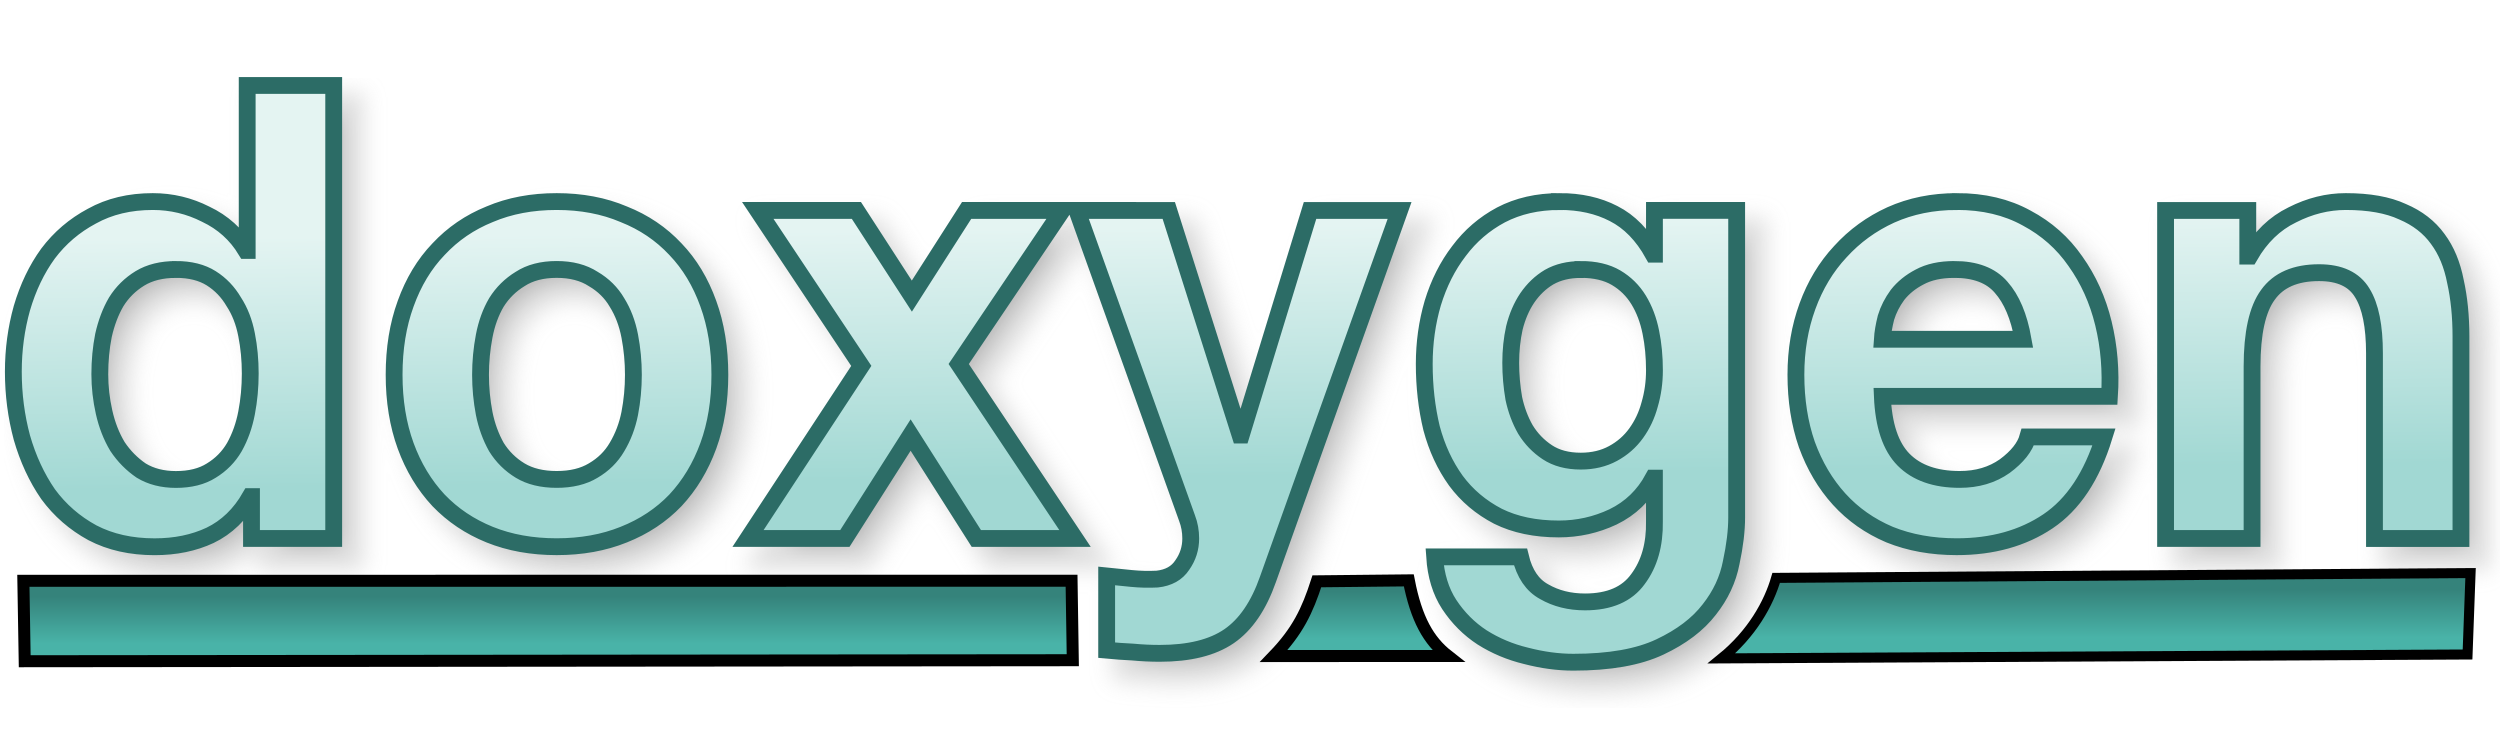
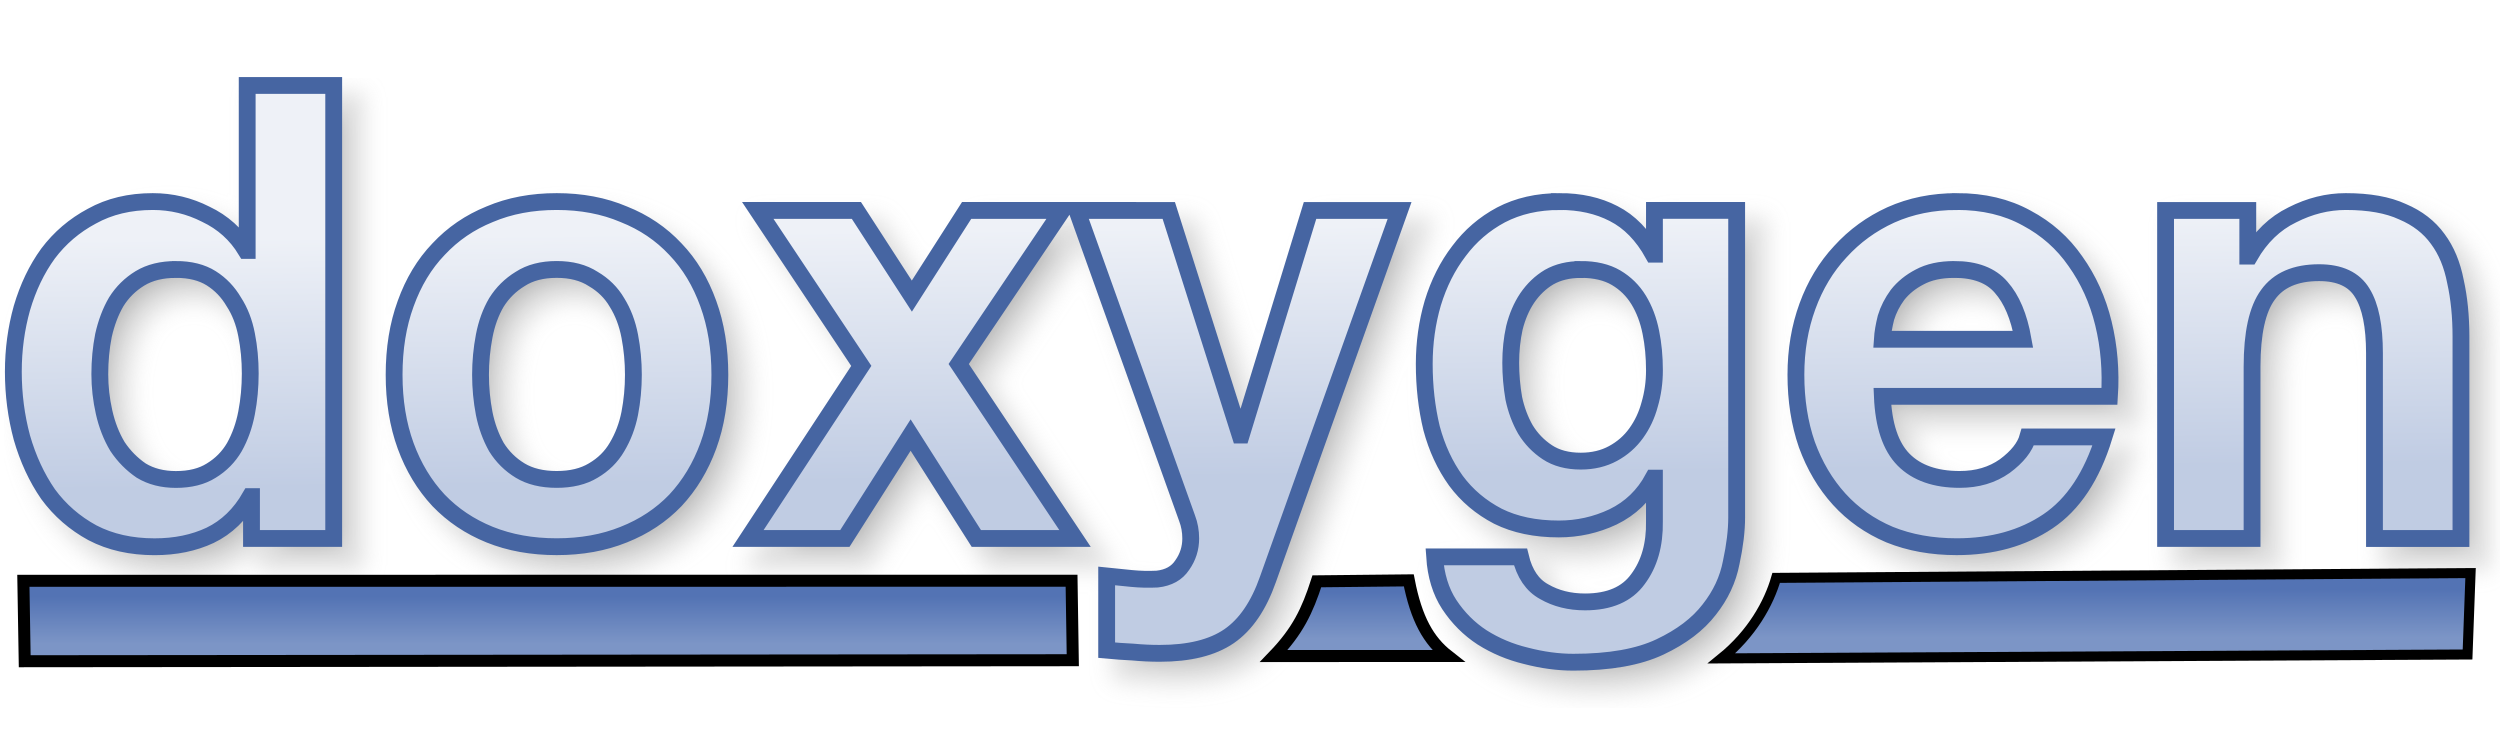
<svg xmlns="http://www.w3.org/2000/svg" xmlns:xlink="http://www.w3.org/1999/xlink" version="1.1" viewBox="0 0 104 31">
  <defs>
    <linearGradient id="a">
-       <stop stop-color="#35837B" offset="0" />
-       <stop stop-color="#49B3A8" offset="1" />
+       <stop stop-color="#5373B4" offset="0" />
+       <stop stop-color="#7C95C6" offset="1" />
    </linearGradient>
    <linearGradient id="d" x1="31.474" x2="31.474" y1="24.821" y2="26.773" gradientUnits="userSpaceOnUse" xlink:href="#a" />
    <linearGradient id="c" x1="31.474" x2="31.474" y1="24.821" y2="26.773" gradientTransform="matrix(.6816 0 0 1.0248 72.391 -.91809)" gradientUnits="userSpaceOnUse" xlink:href="#a" />
    <linearGradient id="b" x1="56.295" x2="56.295" y1="24.622" y2="26.574" gradientUnits="userSpaceOnUse" xlink:href="#a" />
    <linearGradient id="e" x1="49.067" x2="48.956" y1="19.719" y2="9.523" gradientTransform="matrix(.97968 0 0 1.0207 -.25579 -.25579)" gradientUnits="userSpaceOnUse">
-       <stop stop-color="#A1D8D3" offset="0" />
-       <stop stop-color="#E4F4F2" offset="1" />
+       <stop stop-color="#C0CCE3" offset="0" />
+       <stop stop-color="#EEF1F7" offset="1" />
    </linearGradient>
    <filter id="f" x="-.011" y="-.045" width="1.021" height="1.091" color-interpolation-filters="sRGB">
      <feGaussianBlur stdDeviation="0.453" />
    </filter>
  </defs>
  <g>
    <path transform="translate(-2.5759 -27.848)" d="m13.609 32.203v6.863h-0.051c-0.405-0.669-0.963-1.171-1.672-1.506-0.692-0.352-1.428-0.527-2.205-0.527-0.963 0-1.807 0.203-2.533 0.607-0.726 0.387-1.334 0.906-1.824 1.557-0.473 0.651-0.835 1.409-1.088 2.272-0.236 0.845-0.355 1.724-0.355 2.639 0 0.95 0.119 1.864 0.355 2.744 0.253 0.88 0.615 1.663 1.088 2.35 0.49 0.669 1.107 1.207 1.85 1.611 0.743 0.387 1.604 0.58 2.584 0.58 0.861 0 1.631-0.158 2.307-0.475 0.692-0.334 1.25-0.872 1.672-1.611h0.051v1.742h3.42v-18.846zm12.875 4.83c-1.03 0-1.96 0.175-2.787 0.527-0.828 0.334-1.536 0.82-2.127 1.453-0.591 0.616-1.048 1.372-1.369 2.269-0.321 0.88-0.48 1.866-0.48 2.957s0.16 2.075 0.48 2.955c0.321 0.88 0.778 1.636 1.369 2.269 0.591 0.616 1.299 1.091 2.127 1.426 0.828 0.334 1.757 0.502 2.787 0.502 1.03 0 1.96-0.168 2.787-0.502 0.844-0.334 1.561-0.81 2.152-1.426 0.591-0.633 1.048-1.39 1.369-2.269 0.321-0.88 0.48-1.864 0.48-2.955s-0.16-2.077-0.48-2.957c-0.321-0.897-0.778-1.654-1.369-2.269-0.591-0.633-1.308-1.119-2.152-1.453-0.828-0.352-1.757-0.527-2.787-0.527zm41.715 0c-0.912 0-1.722 0.185-2.432 0.555-0.692 0.37-1.275 0.87-1.748 1.504-0.473 0.616-0.837 1.337-1.09 2.164-0.236 0.809-0.354 1.655-0.354 2.535 0 0.933 0.1 1.821 0.303 2.666 0.22 0.827 0.558 1.556 1.014 2.189 0.456 0.616 1.039 1.109 1.748 1.478 0.709 0.352 1.554 0.529 2.533 0.529 0.794 0 1.545-0.168 2.254-0.502 0.726-0.352 1.283-0.89 1.672-1.611h0.051v1.795c0.017 0.968-0.211 1.769-0.684 2.402-0.456 0.633-1.19 0.951-2.203 0.951-0.642 0-1.208-0.142-1.697-0.424-0.49-0.264-0.819-0.747-0.988-1.451h-3.572c0.051 0.774 0.253 1.435 0.607 1.98 0.372 0.563 0.829 1.019 1.369 1.371 0.557 0.352 1.166 0.607 1.824 0.766 0.676 0.176 1.333 0.266 1.975 0.266 1.503 0 2.703-0.212 3.598-0.635 0.895-0.422 1.58-0.941 2.053-1.557 0.473-0.598 0.777-1.249 0.912-1.953 0.152-0.704 0.227-1.329 0.227-1.875v-12.775h-3.42v1.822h-0.051c-0.439-0.792-0.988-1.355-1.647-1.69-0.642-0.334-1.393-0.502-2.254-0.502zm16.523 0c-0.996 0-1.909 0.185-2.736 0.555-0.811 0.37-1.512 0.88-2.103 1.531-0.591 0.633-1.046 1.39-1.367 2.269s-0.48 1.831-0.48 2.852c0 1.056 0.151 2.022 0.455 2.902 0.321 0.88 0.768 1.636 1.342 2.269 0.574 0.633 1.276 1.127 2.103 1.478 0.828 0.334 1.757 0.502 2.787 0.502 1.486 0 2.752-0.353 3.799-1.057 1.047-0.704 1.825-1.873 2.332-3.51h-3.168c-0.118 0.422-0.439 0.828-0.963 1.215-0.524 0.37-1.147 0.553-1.873 0.553-1.013 0-1.792-0.273-2.332-0.818-0.54-0.545-0.836-1.425-0.887-2.639h9.449c0.068-1.056-0.016-2.067-0.252-3.035-0.236-0.968-0.626-1.829-1.166-2.586-0.524-0.757-1.2-1.355-2.027-1.795-0.828-0.458-1.797-0.688-2.912-0.688zm16.189 0c-0.76 0-1.502 0.185-2.228 0.555-0.726 0.352-1.317 0.923-1.773 1.715h-0.076v-1.9h-3.42v13.646h3.598v-7.152c0-1.39 0.219-2.384 0.658-2.982 0.439-0.616 1.149-0.924 2.129-0.924 0.861 0 1.461 0.281 1.799 0.844 0.338 0.545 0.506 1.382 0.506 2.508v7.707h3.598v-8.393c0-0.845-0.076-1.611-0.229-2.297-0.135-0.704-0.38-1.292-0.734-1.768-0.355-0.493-0.844-0.873-1.469-1.137-0.608-0.282-1.395-0.422-2.357-0.422zm-66.063 0.369 4.307 6.467-4.713 7.18h4.029l2.736-4.303 2.734 4.303h4.106l-4.84-7.258 4.307-6.389h-3.977l-2.279 3.564-2.307-3.564zm13.275 0 4.584 12.803c0.101 0.264 0.152 0.545 0.152 0.844 0 0.405-0.117 0.775-0.354 1.109-0.22 0.334-0.566 0.527-1.039 0.58-0.355 0.018-0.71 0.01-1.065-0.025-0.355-0.035-0.701-0.07-1.039-0.105v3.088c0.372 0.035 0.735 0.061 1.09 0.078 0.372 0.035 0.744 0.053 1.115 0.053 1.233 0 2.194-0.238 2.887-0.713 0.692-0.475 1.233-1.266 1.621-2.375l5.473-15.336h-3.725l-2.861 9.344h-0.051l-2.965-9.344zm-37.48 2.455c0.591 0 1.082 0.123 1.471 0.369 0.388 0.246 0.699 0.572 0.936 0.977 0.253 0.387 0.432 0.845 0.533 1.373 0.101 0.51 0.152 1.048 0.152 1.611 0 0.563-0.051 1.107-0.152 1.635-0.101 0.528-0.271 1.004-0.508 1.426-0.236 0.405-0.556 0.73-0.961 0.977-0.388 0.246-0.88 0.369-1.471 0.369-0.557 0-1.038-0.123-1.443-0.369-0.388-0.264-0.718-0.597-0.988-1.002-0.253-0.422-0.438-0.898-0.557-1.426s-0.178-1.056-0.178-1.584c-1e-7 -0.563 0.051-1.099 0.152-1.609 0.118-0.528 0.295-0.996 0.531-1.4 0.253-0.405 0.583-0.73 0.988-0.977 0.405-0.246 0.903-0.369 1.494-0.369zm15.84 0c0.608 0 1.114 0.133 1.52 0.396 0.422 0.246 0.752 0.572 0.988 0.977 0.253 0.405 0.43 0.871 0.531 1.398 0.101 0.528 0.152 1.066 0.152 1.611 0 0.545-0.051 1.081-0.152 1.609-0.101 0.51-0.278 0.976-0.531 1.398-0.236 0.405-0.566 0.73-0.988 0.977-0.405 0.246-0.912 0.369-1.52 0.369-0.608 0-1.114-0.123-1.52-0.369s-0.735-0.572-0.988-0.977c-0.236-0.422-0.406-0.888-0.508-1.398-0.101-0.528-0.152-1.064-0.152-1.609 0-0.545 0.051-1.083 0.152-1.611 0.101-0.528 0.271-0.994 0.508-1.398 0.253-0.405 0.583-0.73 0.988-0.977 0.405-0.264 0.912-0.396 1.52-0.396zm42.602 0c0.591 0 1.08 0.115 1.469 0.344 0.388 0.229 0.701 0.537 0.938 0.924 0.236 0.387 0.406 0.835 0.508 1.346 0.101 0.493 0.15 1.021 0.15 1.584 0 0.493-0.066 0.968-0.201 1.426-0.118 0.44-0.305 0.836-0.559 1.188-0.253 0.352-0.574 0.633-0.963 0.844-0.388 0.211-0.835 0.318-1.342 0.318-0.557 0-1.021-0.125-1.393-0.371-0.372-0.246-0.676-0.562-0.912-0.949-0.22-0.387-0.381-0.818-0.482-1.293-0.084-0.493-0.127-0.986-0.127-1.478 0-0.51 0.051-0.994 0.152-1.451 0.118-0.475 0.297-0.89 0.533-1.242 0.253-0.37 0.557-0.66 0.912-0.871 0.372-0.211 0.81-0.316 1.316-0.316zm15.535 0c0.878 0 1.529 0.248 1.951 0.74 0.439 0.493 0.743 1.214 0.912 2.164h-5.854c0.017-0.264 0.068-0.564 0.152-0.898 0.101-0.334 0.263-0.65 0.482-0.949 0.236-0.299 0.541-0.547 0.912-0.74 0.388-0.211 0.869-0.316 1.443-0.316z" filter="url(#f)" opacity=".3" stroke="#969696" xlink:href="#path141" />
    <path d="m0.972 24.161 43.605-0.002 0.051 3.306-43.6 0.042z" fill="url(#d)" stroke="#000" stroke-width=".5" />
-     <path d="m10.283 3.555v6.863h-0.051c-0.405-0.669-0.963-1.171-1.672-1.506-0.692-0.352-1.428-0.527-2.205-0.527-0.963 0-1.807 0.203-2.533 0.607-0.726 0.387-1.334 0.906-1.824 1.557-0.473 0.651-0.835 1.409-1.088 2.272-0.236 0.845-0.355 1.724-0.355 2.639 0 0.95 0.119 1.864 0.355 2.744 0.253 0.88 0.615 1.663 1.088 2.35 0.49 0.669 1.107 1.207 1.85 1.611 0.743 0.387 1.604 0.58 2.584 0.58 0.861 0 1.631-0.158 2.307-0.475 0.692-0.334 1.25-0.872 1.672-1.611h0.051v1.742h3.42v-18.846zm12.875 4.83c-1.03 0-1.96 0.175-2.787 0.527-0.828 0.334-1.536 0.82-2.127 1.453-0.591 0.616-1.048 1.372-1.369 2.269-0.321 0.88-0.48 1.866-0.48 2.957s0.16 2.075 0.48 2.955c0.321 0.88 0.778 1.636 1.369 2.269 0.591 0.616 1.299 1.091 2.127 1.426 0.828 0.334 1.757 0.502 2.787 0.502 1.03 0 1.96-0.168 2.787-0.502 0.844-0.334 1.561-0.81 2.152-1.426 0.591-0.633 1.048-1.39 1.369-2.269 0.321-0.88 0.48-1.864 0.48-2.955s-0.16-2.077-0.48-2.957c-0.321-0.897-0.778-1.654-1.369-2.269-0.591-0.633-1.308-1.119-2.152-1.453-0.828-0.352-1.757-0.527-2.787-0.527zm41.715 0c-0.912 0-1.722 0.185-2.432 0.555-0.692 0.37-1.275 0.87-1.748 1.504-0.473 0.616-0.837 1.337-1.09 2.164-0.236 0.809-0.354 1.655-0.354 2.535 0 0.933 0.1 1.821 0.303 2.666 0.22 0.827 0.558 1.556 1.014 2.189 0.456 0.616 1.039 1.109 1.748 1.478 0.709 0.352 1.554 0.529 2.533 0.529 0.794 0 1.545-0.168 2.254-0.502 0.726-0.352 1.283-0.89 1.672-1.611h0.051v1.795c0.017 0.968-0.211 1.769-0.684 2.402-0.456 0.633-1.19 0.951-2.203 0.951-0.642 0-1.208-0.142-1.697-0.424-0.49-0.264-0.819-0.747-0.988-1.451h-3.572c0.051 0.774 0.253 1.435 0.607 1.98 0.372 0.563 0.829 1.019 1.369 1.371 0.557 0.352 1.166 0.607 1.824 0.766 0.676 0.176 1.333 0.266 1.975 0.266 1.503 0 2.703-0.212 3.598-0.635 0.895-0.422 1.58-0.941 2.053-1.557 0.473-0.598 0.777-1.249 0.912-1.953 0.152-0.704 0.227-1.329 0.227-1.875v-12.775h-3.42v1.822h-0.051c-0.439-0.792-0.988-1.355-1.647-1.69-0.642-0.334-1.393-0.502-2.254-0.502zm16.523 0c-0.996 0-1.909 0.185-2.736 0.555-0.811 0.37-1.512 0.88-2.103 1.531-0.591 0.633-1.046 1.39-1.367 2.269s-0.48 1.831-0.48 2.852c0 1.056 0.151 2.022 0.455 2.902 0.321 0.88 0.768 1.636 1.342 2.269 0.574 0.633 1.276 1.127 2.103 1.478 0.828 0.334 1.757 0.502 2.787 0.502 1.486 0 2.752-0.353 3.799-1.057 1.047-0.704 1.825-1.873 2.332-3.51h-3.168c-0.118 0.422-0.439 0.828-0.963 1.215-0.524 0.37-1.147 0.553-1.873 0.553-1.013 0-1.792-0.273-2.332-0.818-0.54-0.545-0.836-1.425-0.887-2.639h9.449c0.068-1.056-0.016-2.067-0.252-3.035-0.236-0.968-0.626-1.829-1.166-2.586-0.524-0.757-1.2-1.355-2.027-1.795-0.828-0.458-1.797-0.688-2.912-0.688zm16.189 0c-0.76 0-1.502 0.185-2.228 0.555-0.726 0.352-1.317 0.923-1.773 1.715h-0.076v-1.9h-3.42v13.646h3.598v-7.152c0-1.39 0.219-2.384 0.658-2.982 0.439-0.616 1.149-0.924 2.129-0.924 0.861 0 1.461 0.281 1.799 0.844 0.338 0.545 0.506 1.382 0.506 2.508v7.707h3.598v-8.393c0-0.845-0.076-1.611-0.229-2.297-0.135-0.704-0.38-1.292-0.734-1.768-0.355-0.493-0.844-0.873-1.469-1.137-0.608-0.282-1.395-0.422-2.357-0.422zm-66.062 0.369 4.307 6.467-4.713 7.18h4.029l2.736-4.303 2.734 4.303h4.106l-4.84-7.258 4.307-6.389h-3.977l-2.279 3.564-2.307-3.564zm13.275 0 4.584 12.803c0.101 0.264 0.152 0.545 0.152 0.844 0 0.405-0.117 0.775-0.354 1.109-0.22 0.334-0.566 0.527-1.039 0.58-0.355 0.018-0.71 0.01-1.065-0.025-0.355-0.035-0.701-0.07-1.039-0.105v3.088c0.372 0.035 0.735 0.061 1.09 0.078 0.372 0.035 0.744 0.053 1.115 0.053 1.233 0 2.194-0.238 2.887-0.713 0.692-0.475 1.233-1.266 1.621-2.375l5.473-15.336h-3.725l-2.861 9.344h-0.051l-2.965-9.344zm-37.48 2.455c0.591 0 1.082 0.123 1.471 0.369s0.699 0.572 0.936 0.977c0.253 0.387 0.432 0.845 0.533 1.373 0.101 0.51 0.152 1.048 0.152 1.611 0 0.563-0.051 1.107-0.152 1.635-0.101 0.528-0.271 1.004-0.508 1.426-0.236 0.405-0.556 0.73-0.961 0.977-0.388 0.246-0.88 0.369-1.471 0.369-0.557 0-1.038-0.123-1.443-0.369-0.388-0.264-0.718-0.597-0.988-1.002-0.253-0.422-0.438-0.898-0.557-1.426s-0.178-1.056-0.178-1.584c-1e-7 -0.563 0.051-1.099 0.152-1.609 0.118-0.528 0.295-0.996 0.531-1.4 0.253-0.405 0.583-0.73 0.988-0.977 0.405-0.246 0.903-0.369 1.494-0.369zm15.84 0c0.608 0 1.114 0.133 1.52 0.396 0.422 0.246 0.752 0.572 0.988 0.977 0.253 0.405 0.43 0.871 0.531 1.398 0.101 0.528 0.152 1.066 0.152 1.611 0 0.545-0.051 1.081-0.152 1.609-0.101 0.51-0.278 0.976-0.531 1.398-0.236 0.405-0.566 0.73-0.988 0.977-0.405 0.246-0.912 0.369-1.52 0.369-0.608 0-1.114-0.123-1.52-0.369s-0.735-0.572-0.988-0.977c-0.236-0.422-0.406-0.888-0.508-1.398-0.101-0.528-0.152-1.064-0.152-1.609 0-0.545 0.051-1.083 0.152-1.611 0.101-0.528 0.271-0.994 0.508-1.398 0.253-0.405 0.583-0.73 0.988-0.977 0.405-0.264 0.912-0.396 1.52-0.396zm42.602 0c0.591 0 1.08 0.115 1.469 0.344 0.388 0.229 0.701 0.537 0.938 0.924 0.236 0.387 0.406 0.835 0.508 1.346 0.101 0.493 0.15 1.021 0.15 1.584 0 0.493-0.066 0.968-0.201 1.426-0.118 0.44-0.305 0.836-0.559 1.188-0.253 0.352-0.574 0.633-0.963 0.844-0.388 0.211-0.835 0.318-1.342 0.318-0.557 0-1.021-0.125-1.393-0.371-0.372-0.246-0.676-0.562-0.912-0.949-0.22-0.387-0.381-0.818-0.482-1.293-0.084-0.493-0.127-0.986-0.127-1.478 0-0.51 0.051-0.994 0.152-1.451 0.118-0.475 0.297-0.89 0.533-1.242 0.253-0.37 0.557-0.66 0.912-0.871 0.372-0.211 0.81-0.316 1.316-0.316zm15.535 0c0.878 0 1.529 0.248 1.951 0.74 0.439 0.493 0.743 1.214 0.912 2.164h-5.854c0.017-0.264 0.068-0.564 0.152-0.898 0.101-0.334 0.263-0.65 0.482-0.949 0.236-0.299 0.541-0.547 0.912-0.74 0.388-0.211 0.869-0.316 1.443-0.316z" fill="url(#e)" stroke="#2C6C66" stroke-width=".7" />
+     <path d="m10.283 3.555v6.863h-0.051c-0.405-0.669-0.963-1.171-1.672-1.506-0.692-0.352-1.428-0.527-2.205-0.527-0.963 0-1.807 0.203-2.533 0.607-0.726 0.387-1.334 0.906-1.824 1.557-0.473 0.651-0.835 1.409-1.088 2.272-0.236 0.845-0.355 1.724-0.355 2.639 0 0.95 0.119 1.864 0.355 2.744 0.253 0.88 0.615 1.663 1.088 2.35 0.49 0.669 1.107 1.207 1.85 1.611 0.743 0.387 1.604 0.58 2.584 0.58 0.861 0 1.631-0.158 2.307-0.475 0.692-0.334 1.25-0.872 1.672-1.611h0.051v1.742h3.42v-18.846zm12.875 4.83c-1.03 0-1.96 0.175-2.787 0.527-0.828 0.334-1.536 0.82-2.127 1.453-0.591 0.616-1.048 1.372-1.369 2.269-0.321 0.88-0.48 1.866-0.48 2.957s0.16 2.075 0.48 2.955c0.321 0.88 0.778 1.636 1.369 2.269 0.591 0.616 1.299 1.091 2.127 1.426 0.828 0.334 1.757 0.502 2.787 0.502 1.03 0 1.96-0.168 2.787-0.502 0.844-0.334 1.561-0.81 2.152-1.426 0.591-0.633 1.048-1.39 1.369-2.269 0.321-0.88 0.48-1.864 0.48-2.955s-0.16-2.077-0.48-2.957c-0.321-0.897-0.778-1.654-1.369-2.269-0.591-0.633-1.308-1.119-2.152-1.453-0.828-0.352-1.757-0.527-2.787-0.527zm41.715 0c-0.912 0-1.722 0.185-2.432 0.555-0.692 0.37-1.275 0.87-1.748 1.504-0.473 0.616-0.837 1.337-1.09 2.164-0.236 0.809-0.354 1.655-0.354 2.535 0 0.933 0.1 1.821 0.303 2.666 0.22 0.827 0.558 1.556 1.014 2.189 0.456 0.616 1.039 1.109 1.748 1.478 0.709 0.352 1.554 0.529 2.533 0.529 0.794 0 1.545-0.168 2.254-0.502 0.726-0.352 1.283-0.89 1.672-1.611h0.051v1.795c0.017 0.968-0.211 1.769-0.684 2.402-0.456 0.633-1.19 0.951-2.203 0.951-0.642 0-1.208-0.142-1.697-0.424-0.49-0.264-0.819-0.747-0.988-1.451h-3.572c0.051 0.774 0.253 1.435 0.607 1.98 0.372 0.563 0.829 1.019 1.369 1.371 0.557 0.352 1.166 0.607 1.824 0.766 0.676 0.176 1.333 0.266 1.975 0.266 1.503 0 2.703-0.212 3.598-0.635 0.895-0.422 1.58-0.941 2.053-1.557 0.473-0.598 0.777-1.249 0.912-1.953 0.152-0.704 0.227-1.329 0.227-1.875v-12.775h-3.42v1.822h-0.051c-0.439-0.792-0.988-1.355-1.647-1.69-0.642-0.334-1.393-0.502-2.254-0.502zm16.523 0c-0.996 0-1.909 0.185-2.736 0.555-0.811 0.37-1.512 0.88-2.103 1.531-0.591 0.633-1.046 1.39-1.367 2.269s-0.48 1.831-0.48 2.852c0 1.056 0.151 2.022 0.455 2.902 0.321 0.88 0.768 1.636 1.342 2.269 0.574 0.633 1.276 1.127 2.103 1.478 0.828 0.334 1.757 0.502 2.787 0.502 1.486 0 2.752-0.353 3.799-1.057 1.047-0.704 1.825-1.873 2.332-3.51h-3.168c-0.118 0.422-0.439 0.828-0.963 1.215-0.524 0.37-1.147 0.553-1.873 0.553-1.013 0-1.792-0.273-2.332-0.818-0.54-0.545-0.836-1.425-0.887-2.639h9.449c0.068-1.056-0.016-2.067-0.252-3.035-0.236-0.968-0.626-1.829-1.166-2.586-0.524-0.757-1.2-1.355-2.027-1.795-0.828-0.458-1.797-0.688-2.912-0.688zm16.189 0c-0.76 0-1.502 0.185-2.228 0.555-0.726 0.352-1.317 0.923-1.773 1.715h-0.076v-1.9h-3.42v13.646h3.598v-7.152c0-1.39 0.219-2.384 0.658-2.982 0.439-0.616 1.149-0.924 2.129-0.924 0.861 0 1.461 0.281 1.799 0.844 0.338 0.545 0.506 1.382 0.506 2.508v7.707h3.598v-8.393c0-0.845-0.076-1.611-0.229-2.297-0.135-0.704-0.38-1.292-0.734-1.768-0.355-0.493-0.844-0.873-1.469-1.137-0.608-0.282-1.395-0.422-2.357-0.422zm-66.062 0.369 4.307 6.467-4.713 7.18h4.029l2.736-4.303 2.734 4.303h4.106l-4.84-7.258 4.307-6.389h-3.977l-2.279 3.564-2.307-3.564zm13.275 0 4.584 12.803c0.101 0.264 0.152 0.545 0.152 0.844 0 0.405-0.117 0.775-0.354 1.109-0.22 0.334-0.566 0.527-1.039 0.58-0.355 0.018-0.71 0.01-1.065-0.025-0.355-0.035-0.701-0.07-1.039-0.105v3.088c0.372 0.035 0.735 0.061 1.09 0.078 0.372 0.035 0.744 0.053 1.115 0.053 1.233 0 2.194-0.238 2.887-0.713 0.692-0.475 1.233-1.266 1.621-2.375l5.473-15.336h-3.725l-2.861 9.344h-0.051l-2.965-9.344zm-37.48 2.455c0.591 0 1.082 0.123 1.471 0.369s0.699 0.572 0.936 0.977c0.253 0.387 0.432 0.845 0.533 1.373 0.101 0.51 0.152 1.048 0.152 1.611 0 0.563-0.051 1.107-0.152 1.635-0.101 0.528-0.271 1.004-0.508 1.426-0.236 0.405-0.556 0.73-0.961 0.977-0.388 0.246-0.88 0.369-1.471 0.369-0.557 0-1.038-0.123-1.443-0.369-0.388-0.264-0.718-0.597-0.988-1.002-0.253-0.422-0.438-0.898-0.557-1.426s-0.178-1.056-0.178-1.584c-1e-7 -0.563 0.051-1.099 0.152-1.609 0.118-0.528 0.295-0.996 0.531-1.4 0.253-0.405 0.583-0.73 0.988-0.977 0.405-0.246 0.903-0.369 1.494-0.369zm15.84 0c0.608 0 1.114 0.133 1.52 0.396 0.422 0.246 0.752 0.572 0.988 0.977 0.253 0.405 0.43 0.871 0.531 1.398 0.101 0.528 0.152 1.066 0.152 1.611 0 0.545-0.051 1.081-0.152 1.609-0.101 0.51-0.278 0.976-0.531 1.398-0.236 0.405-0.566 0.73-0.988 0.977-0.405 0.246-0.912 0.369-1.52 0.369-0.608 0-1.114-0.123-1.52-0.369s-0.735-0.572-0.988-0.977c-0.236-0.422-0.406-0.888-0.508-1.398-0.101-0.528-0.152-1.064-0.152-1.609 0-0.545 0.051-1.083 0.152-1.611 0.101-0.528 0.271-0.994 0.508-1.398 0.253-0.405 0.583-0.73 0.988-0.977 0.405-0.264 0.912-0.396 1.52-0.396zm42.602 0c0.591 0 1.08 0.115 1.469 0.344 0.388 0.229 0.701 0.537 0.938 0.924 0.236 0.387 0.406 0.835 0.508 1.346 0.101 0.493 0.15 1.021 0.15 1.584 0 0.493-0.066 0.968-0.201 1.426-0.118 0.44-0.305 0.836-0.559 1.188-0.253 0.352-0.574 0.633-0.963 0.844-0.388 0.211-0.835 0.318-1.342 0.318-0.557 0-1.021-0.125-1.393-0.371-0.372-0.246-0.676-0.562-0.912-0.949-0.22-0.387-0.381-0.818-0.482-1.293-0.084-0.493-0.127-0.986-0.127-1.478 0-0.51 0.051-0.994 0.152-1.451 0.118-0.475 0.297-0.89 0.533-1.242 0.253-0.37 0.557-0.66 0.912-0.871 0.372-0.211 0.81-0.316 1.316-0.316zm15.535 0c0.878 0 1.529 0.248 1.951 0.74 0.439 0.493 0.743 1.214 0.912 2.164h-5.854c0.017-0.264 0.068-0.564 0.152-0.898 0.101-0.334 0.263-0.65 0.482-0.949 0.236-0.299 0.541-0.547 0.912-0.74 0.388-0.211 0.869-0.316 1.443-0.316z" fill="url(#e)" stroke="#4665A2" stroke-width=".7" />
    <path d="m52.988 27.291c0.996-1.036 1.394-1.873 1.793-3.108l3.825-0.04c0.311 1.61 0.824 2.514 1.633 3.147z" fill="url(#b)" stroke="#000" stroke-width=".5" />
    <path d="m73.89 24.04 28.885-0.201-0.125 3.388-31.033 0.162c1.262-1.023 1.966-2.286 2.272-3.349z" fill="url(#c)" stroke="#000" stroke-width=".418" />
  </g>
</svg>
